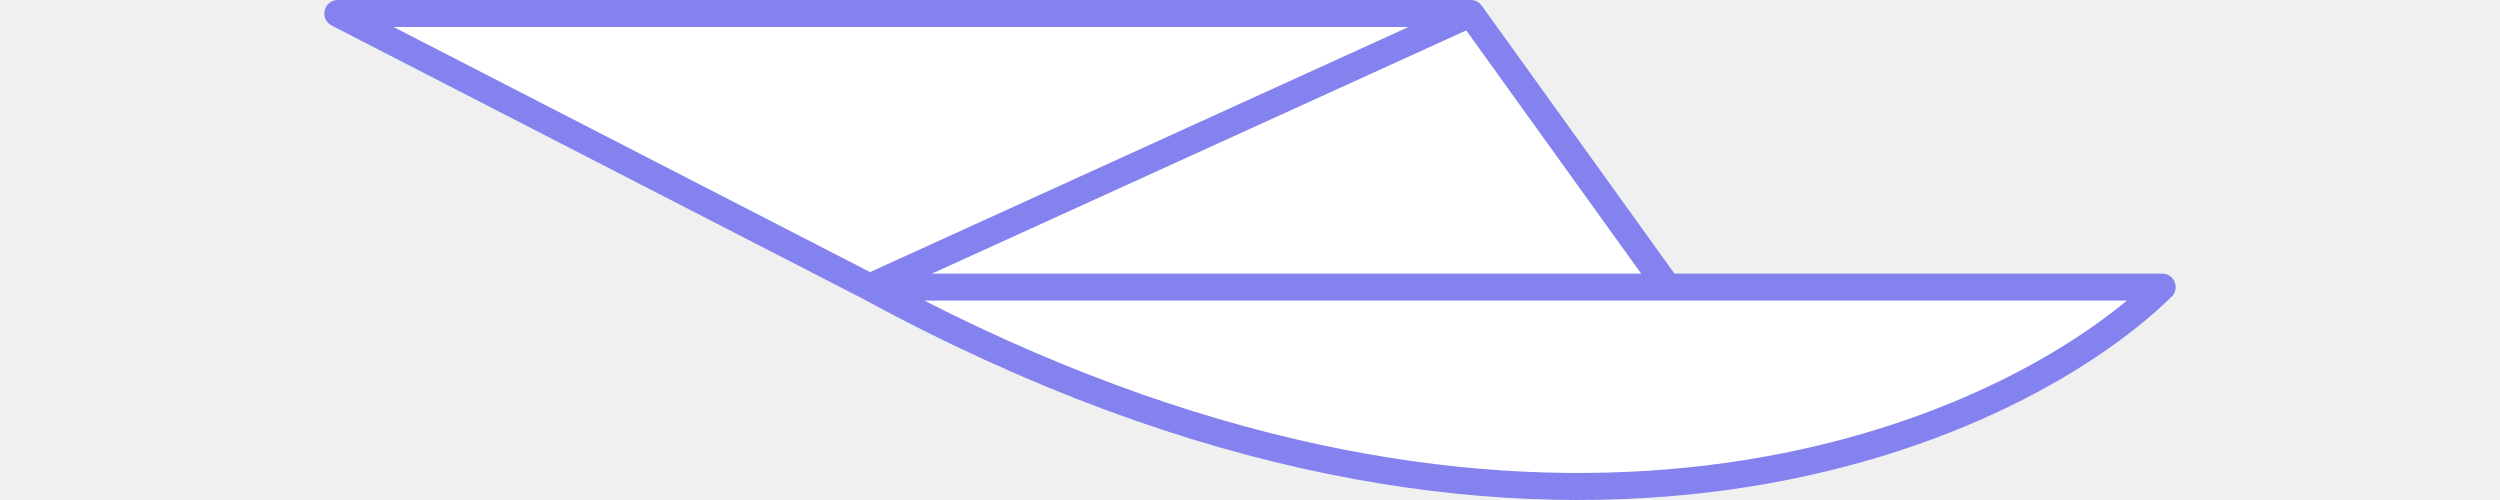
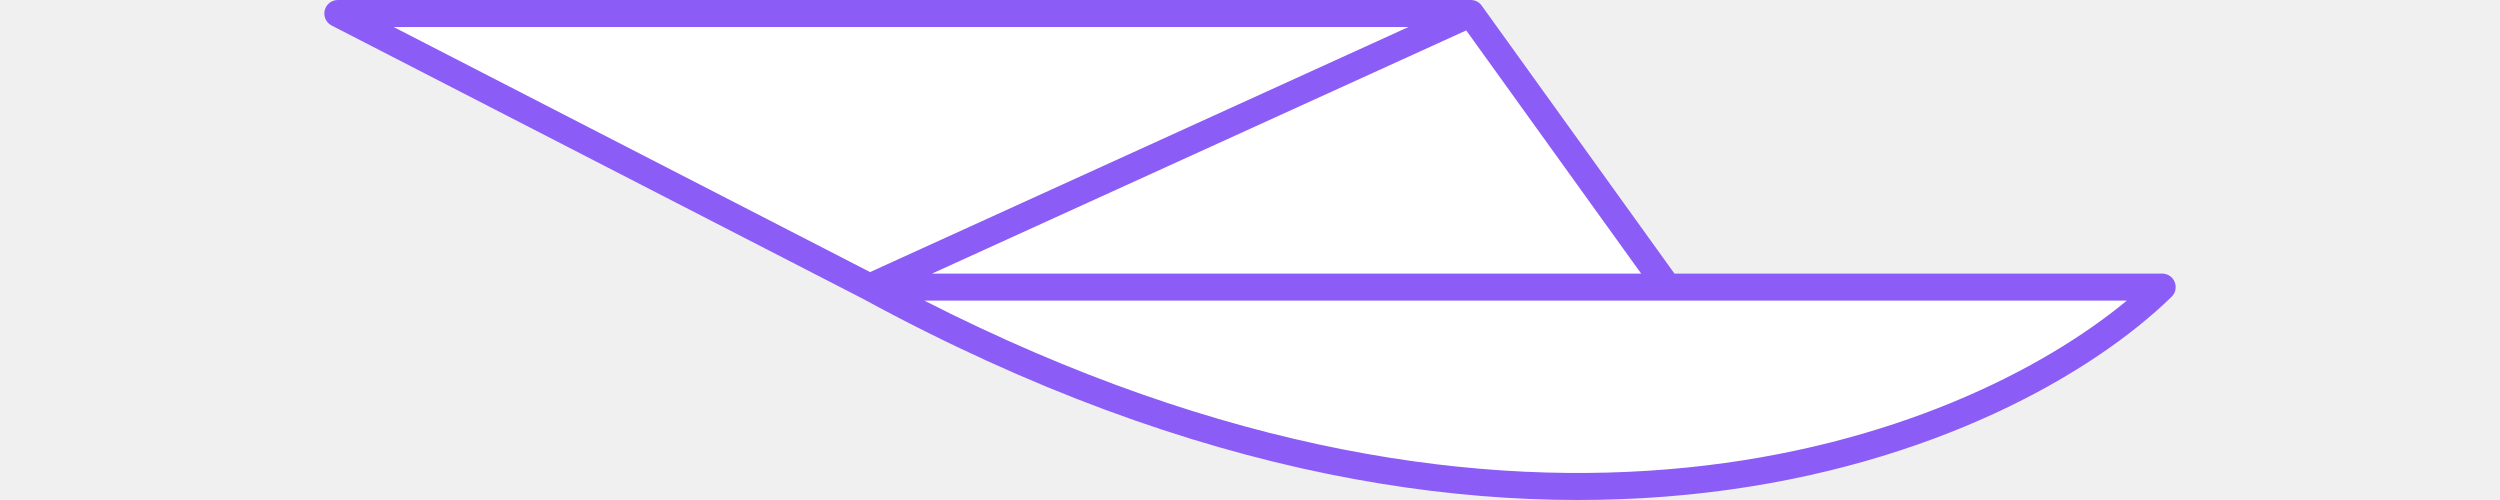
<svg xmlns="http://www.w3.org/2000/svg" width="125" height="25" viewBox="0 0 137 37" fill="none">
  <path d="M136 21.245C124.586 32.379 89.478 47.968 40.359 21.245L1 1H84.834L99.397 21.245H136Z" fill="white" />
-   <path fill-rule="evenodd" clip-rule="evenodd" d="M0.028 0.765C0.137 0.316 0.538 0 1 0H84.834C85.156 0 85.458 0.155 85.646 0.416L99.909 20.245H136C136.407 20.245 136.773 20.491 136.926 20.868C137.08 21.244 136.989 21.677 136.698 21.961C124.949 33.422 89.363 49.039 39.891 22.129L0.543 1.889C0.132 1.678 -0.081 1.213 0.028 0.765ZM133.386 22.245C120.92 32.564 88.788 44.862 44.402 22.245H133.386ZM44.969 20.245L84.501 2.25L97.445 20.245H44.969ZM80.223 2H5.13L40.385 20.134L80.223 2Z" fill="#8482EE" />
+   <path fill-rule="evenodd" clip-rule="evenodd" d="M0.028 0.765C0.137 0.316 0.538 0 1 0H84.834C85.156 0 85.458 0.155 85.646 0.416L99.909 20.245H136C136.407 20.245 136.773 20.491 136.926 20.868C137.08 21.244 136.989 21.677 136.698 21.961C124.949 33.422 89.363 49.039 39.891 22.129L0.543 1.889C0.132 1.678 -0.081 1.213 0.028 0.765ZM133.386 22.245C120.92 32.564 88.788 44.862 44.402 22.245H133.386ZM44.969 20.245L84.501 2.25L97.445 20.245H44.969ZM80.223 2H5.13L40.385 20.134L80.223 2Z" fill="#8B5CF6" />
</svg>
